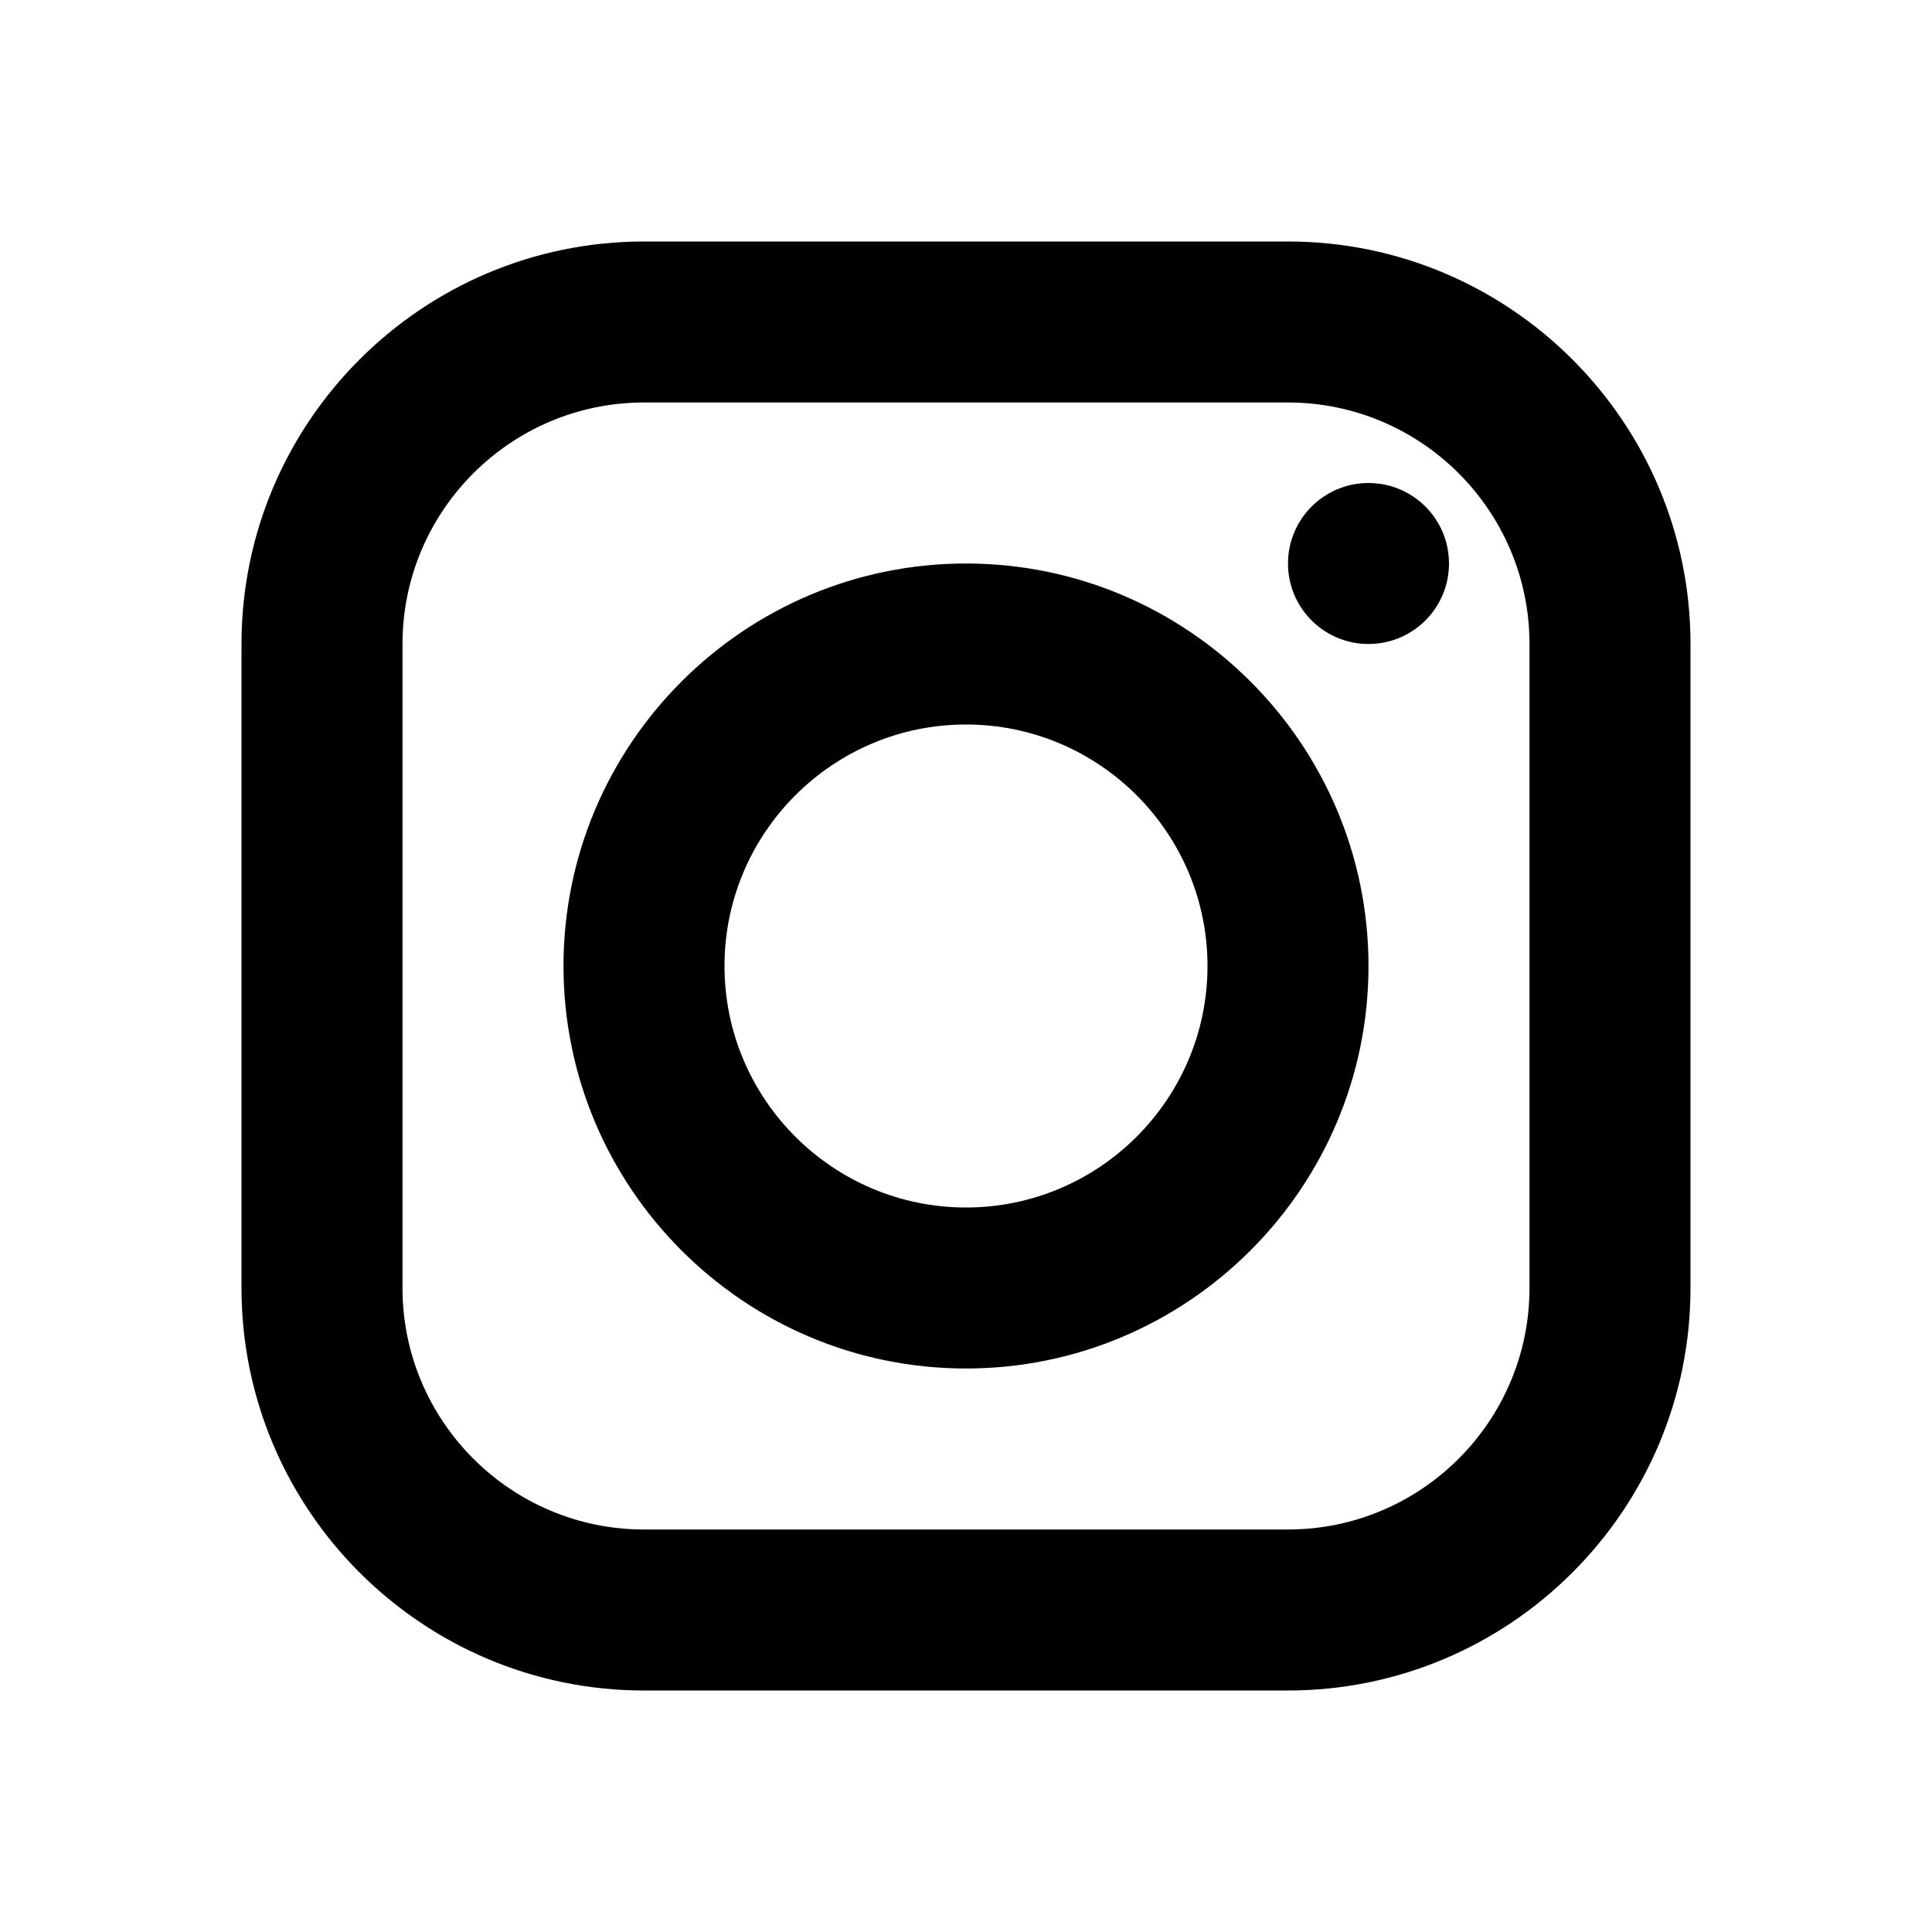
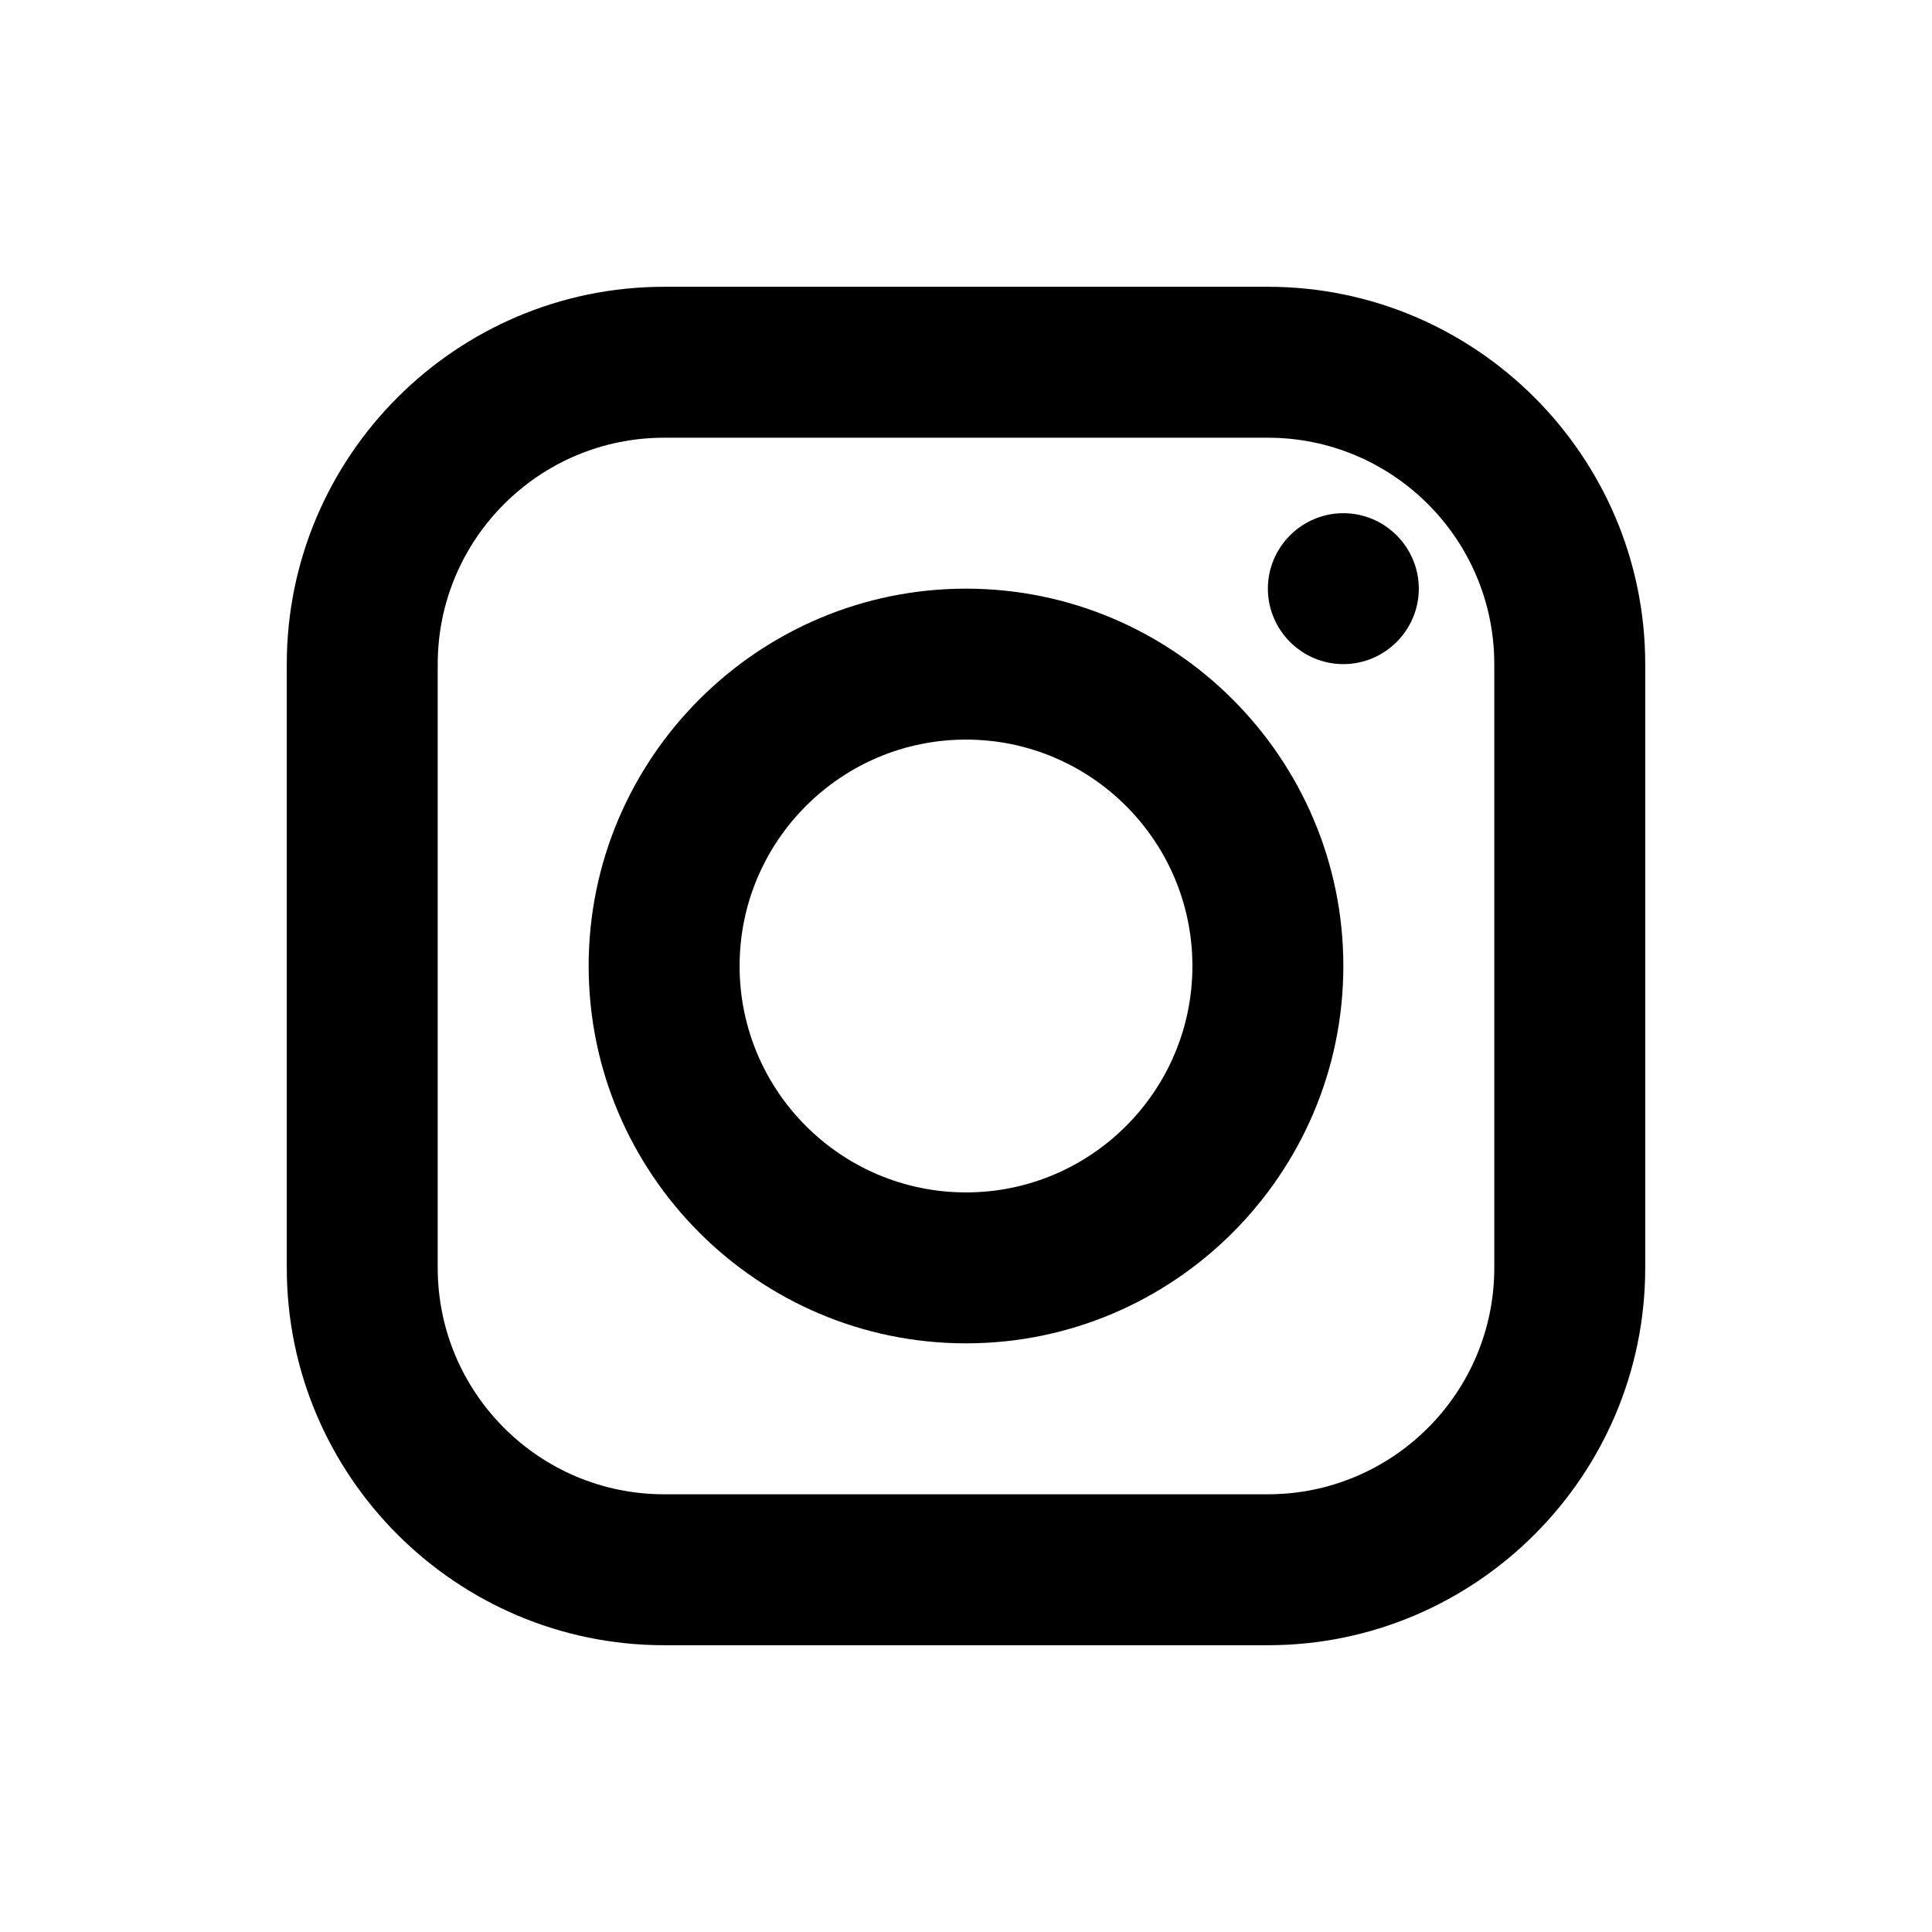
- <svg xmlns="http://www.w3.org/2000/svg" fill="#000000" viewBox="0 0 24 24" width="24px" height="24px">
-   <path d="M 8 3 C 5.243 3 3 5.243 3 8 L 3 16 C 3 18.757 5.243 21 8 21 L 16 21 C 18.757 21 21 18.757 21 16 L 21 8 C 21 5.243 18.757 3 16 3 L 8 3 z M 8 5 L 16 5 C 17.654 5 19 6.346 19 8 L 19 16 C 19 17.654 17.654 19 16 19 L 8 19 C 6.346 19 5 17.654 5 16 L 5 8 C 5 6.346 6.346 5 8 5 z M 17 6 A 1 1 0 0 0 16 7 A 1 1 0 0 0 17 8 A 1 1 0 0 0 18 7 A 1 1 0 0 0 17 6 z M 12 7 C 9.243 7 7 9.243 7 12 C 7 14.757 9.243 17 12 17 C 14.757 17 17 14.757 17 12 C 17 9.243 14.757 7 12 7 z M 12 9 C 13.654 9 15 10.346 15 12 C 15 13.654 13.654 15 12 15 C 10.346 15 9 13.654 9 12 C 9 10.346 10.346 9 12 9 z" />
+ <svg xmlns="http://www.w3.org/2000/svg" version="1.1" id="Layer_1" x="0px" y="0px" viewBox="0 0 512 512" style="enable-background:new 0 0 512 512;" xml:space="preserve">
+   <path d="M176,76c-55.1,0-100,44.9-100,100v160c0,55.1,44.9,100,100,100h160c55.1,0,100-44.9,100-100V176c0-55.1-44.9-100-100-100  H176z M176,116h160c33.1,0,60,26.9,60,60v160c0,33.1-26.9,60-60,60H176c-33.1,0-60-26.9-60-60V176C116,142.9,142.9,116,176,116z   M356,136c-11,0-20,9-20,20s9,20,20,20s20-9,20-20S367,136,356,136z M256,156c-55.1,0-100,44.9-100,100s44.9,100,100,100  s100-44.9,100-100S311.1,156,256,156z M256,196c33.1,0,60,26.9,60,60s-26.9,60-60,60s-60-26.9-60-60S222.9,196,256,196z" />
</svg>
